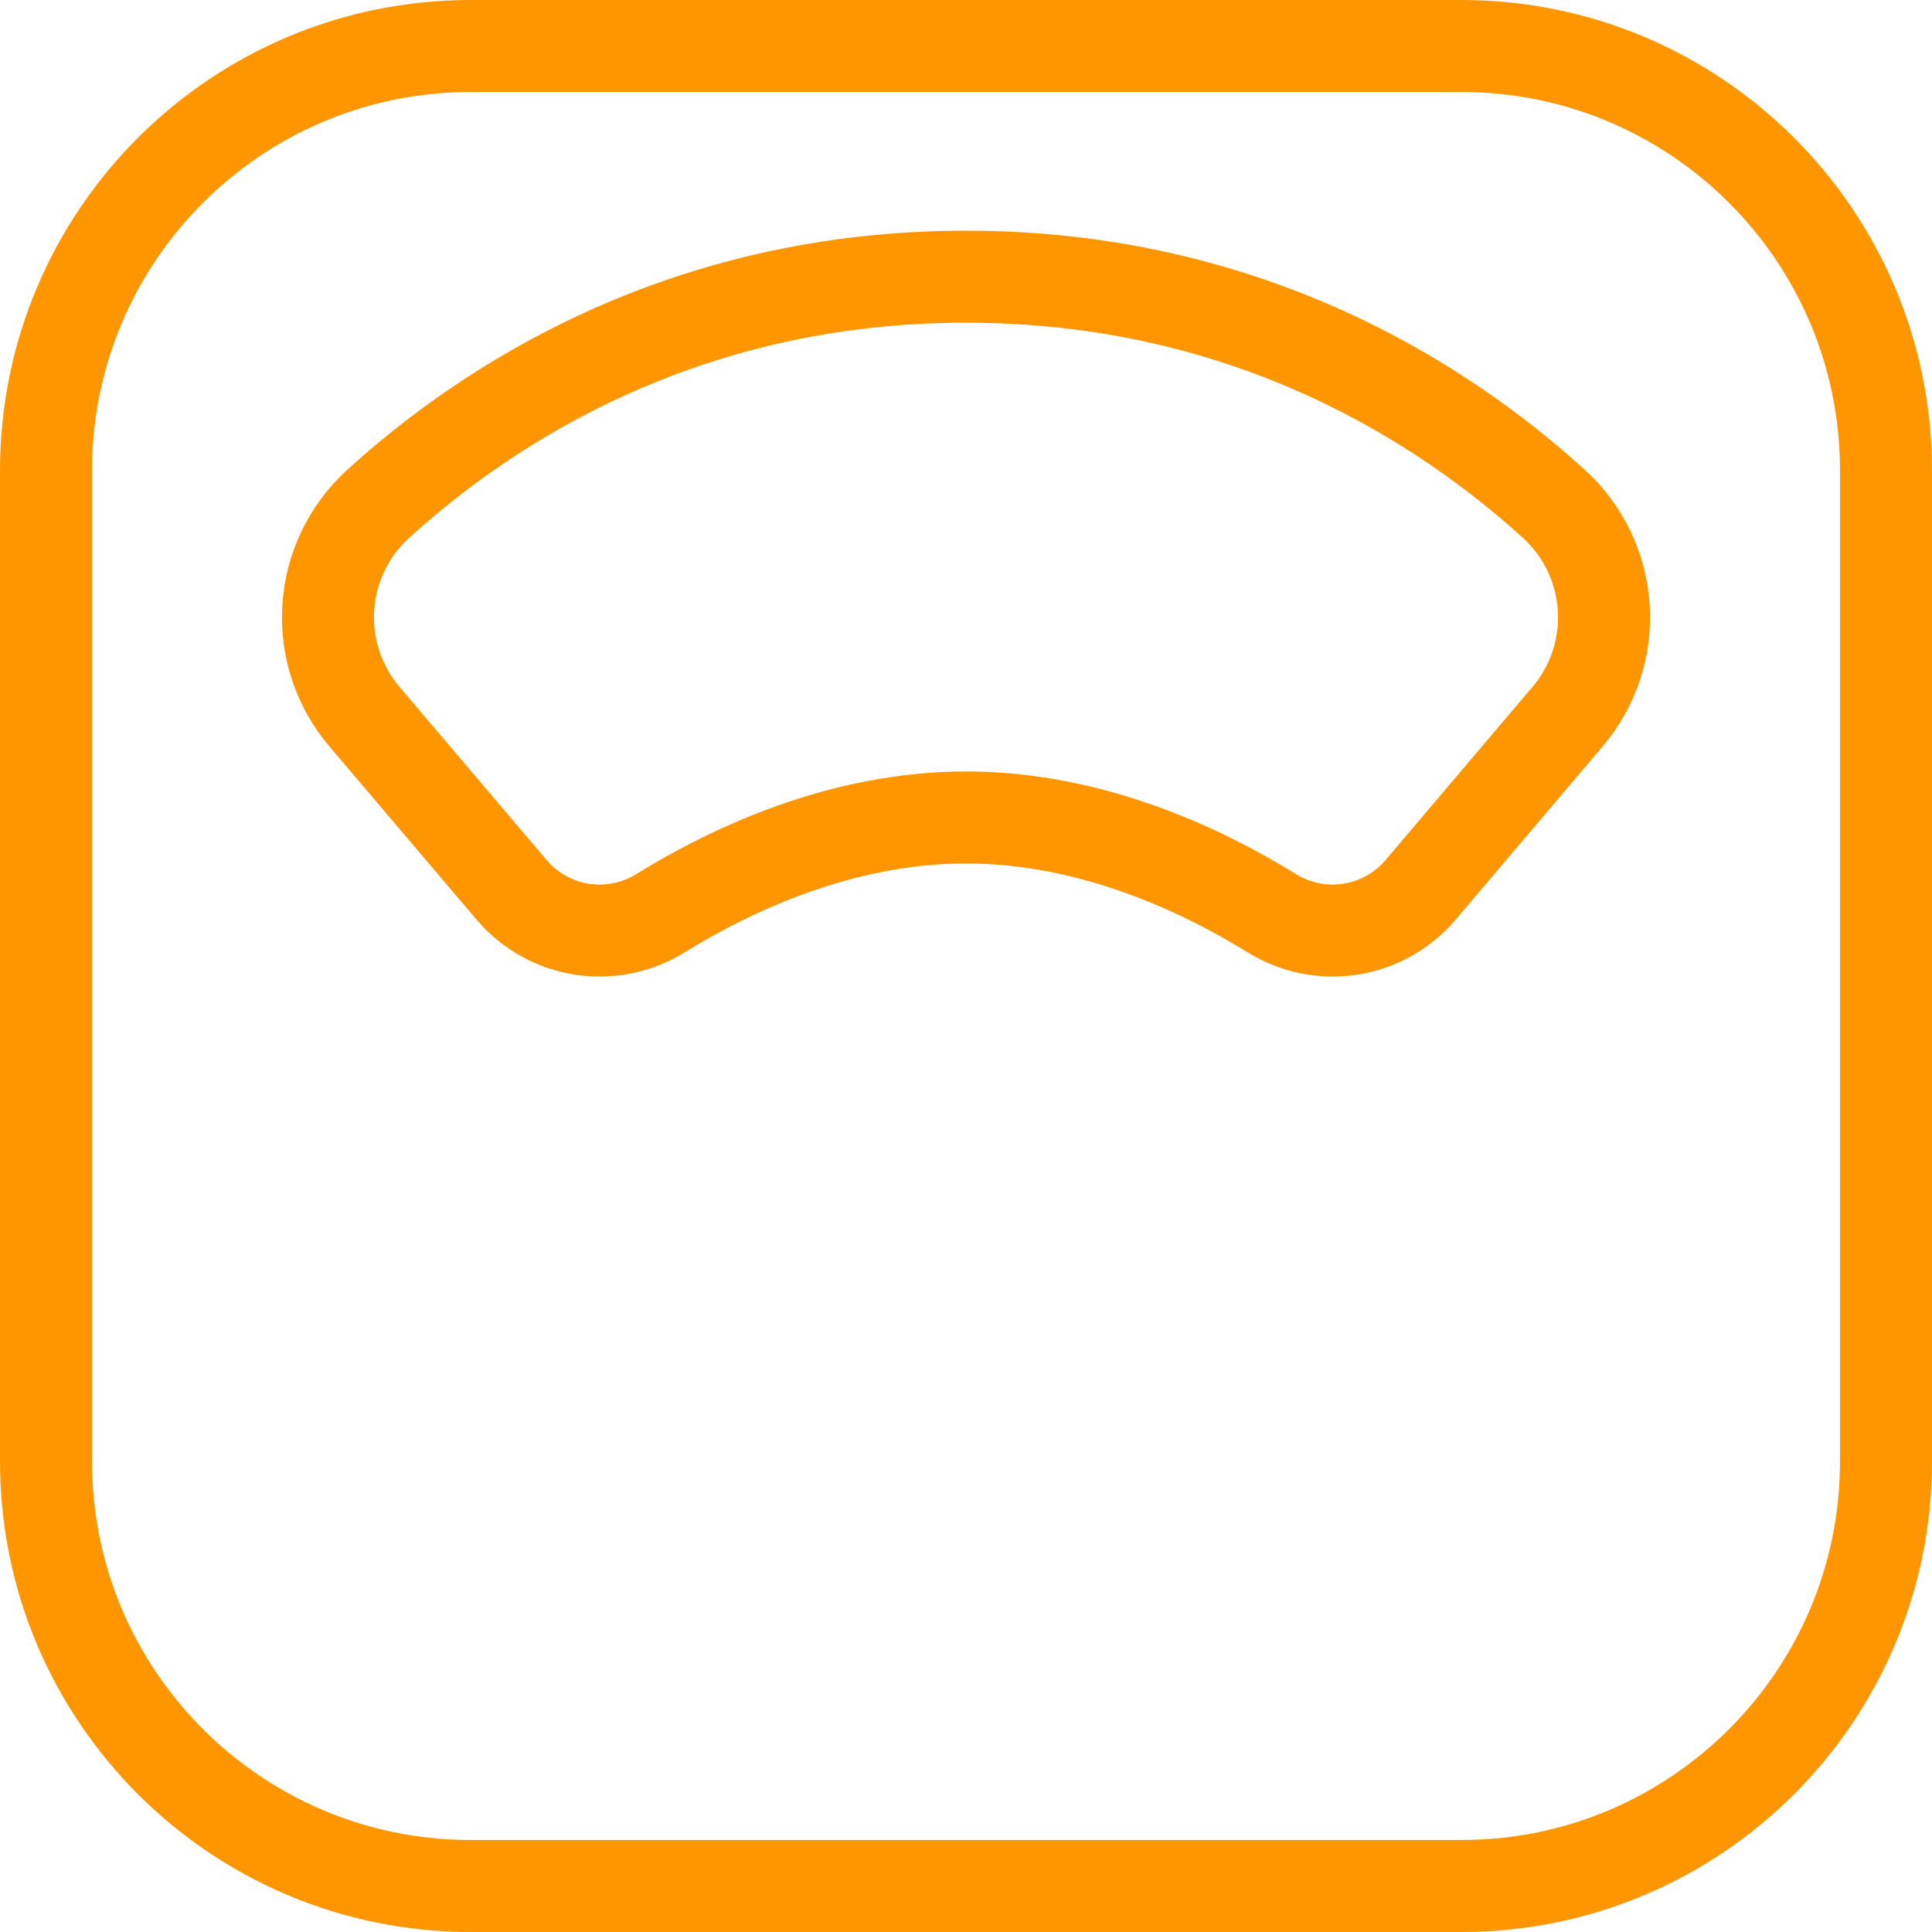
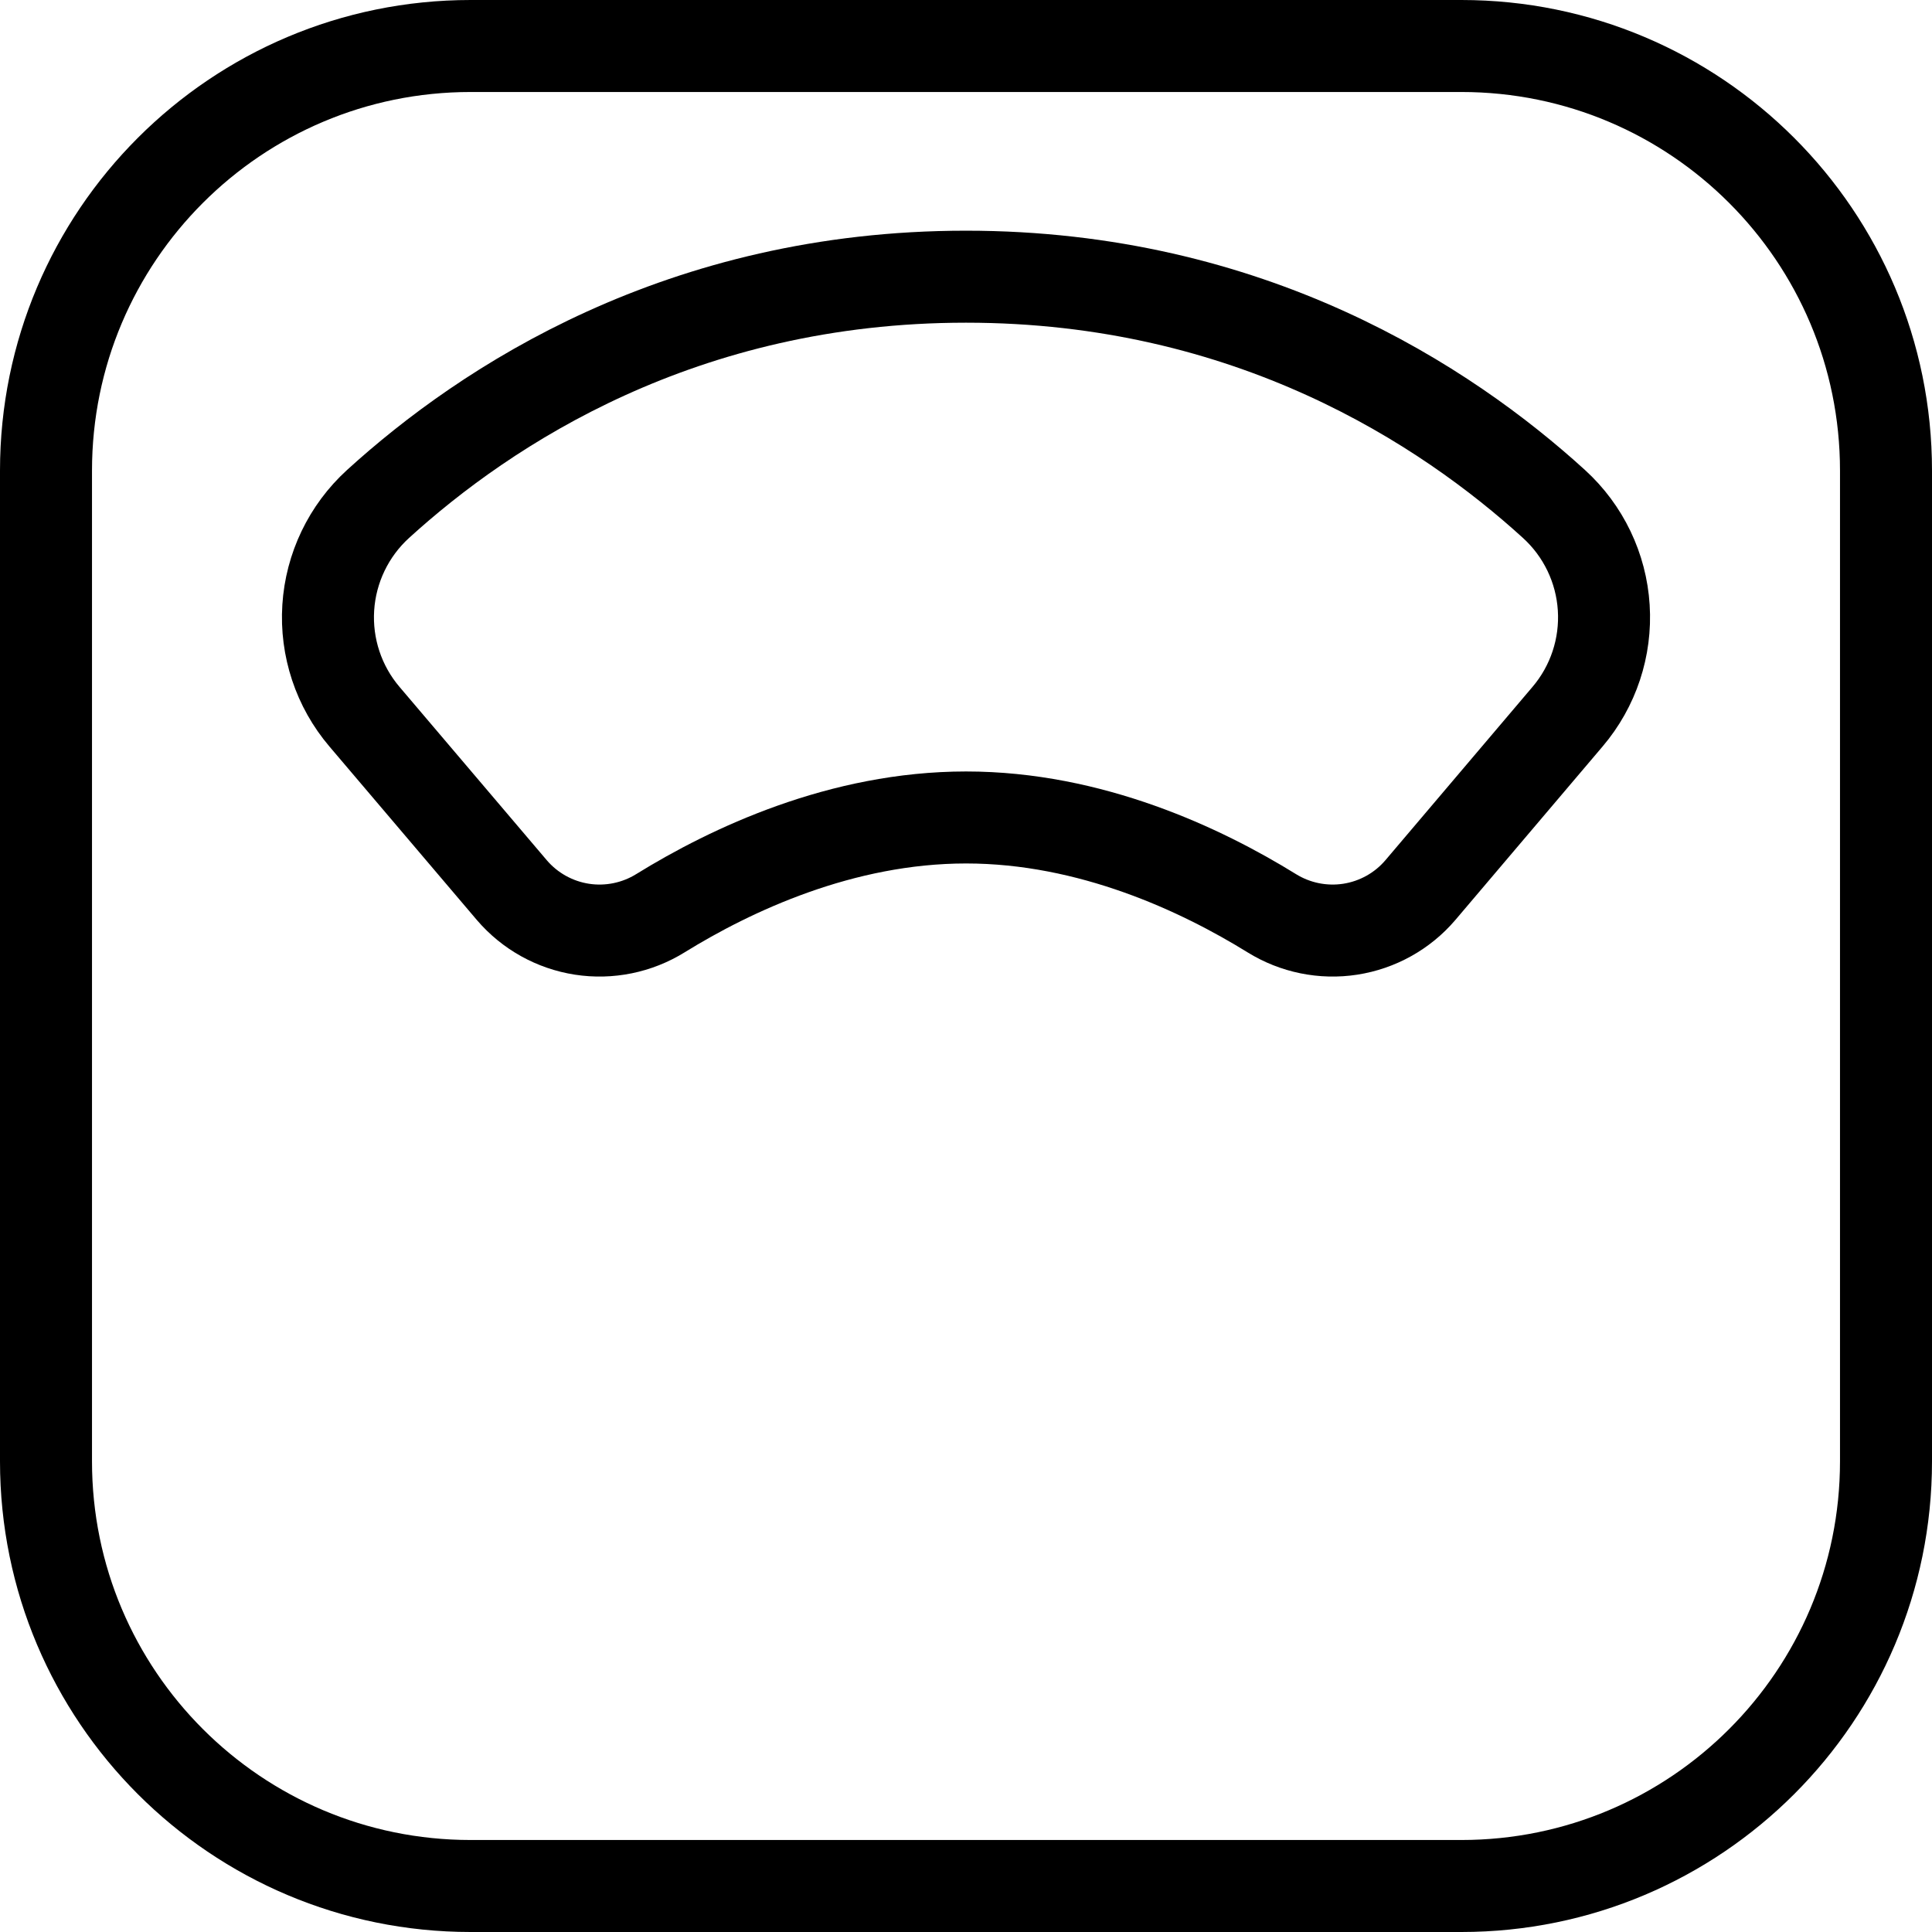
<svg xmlns="http://www.w3.org/2000/svg" width="42" height="42" viewBox="0 0 42 42" fill="none">
-   <path d="M31.769 1H10.231C5.133 1 1 5.133 1 10.231V31.769C1 36.867 5.133 41 10.231 41H31.769C36.867 41 41 36.867 41 31.769V10.231C41 5.133 36.867 1 31.769 1Z" stroke="#FF9600" stroke-width="2" stroke-linejoin="round" />
-   <path d="M33.783 10.957C31.431 8.815 27.175 6.015 21 6.015C14.825 6.015 10.569 8.815 8.217 10.957C7.579 11.539 7.191 12.347 7.136 13.209C7.081 14.072 7.363 14.922 7.923 15.58L11.127 19.351C11.517 19.807 12.057 20.108 12.649 20.2C13.242 20.292 13.848 20.168 14.358 19.852C15.889 18.906 18.291 17.771 21.002 17.771C23.713 17.771 26.116 18.906 27.646 19.852C28.156 20.168 28.762 20.292 29.355 20.2C29.947 20.108 30.488 19.807 30.877 19.351L34.077 15.58C34.637 14.922 34.919 14.072 34.864 13.209C34.81 12.347 34.422 11.539 33.783 10.957Z" stroke="#FF9600" stroke-width="2" stroke-linejoin="round" />
+   <path d="M31.769 1H10.231C5.133 1 1 5.133 1 10.231V31.769C1 36.867 5.133 41 10.231 41H31.769C36.867 41 41 36.867 41 31.769V10.231C41 5.133 36.867 1 31.769 1Z" stroke="currentColor" stroke-width="2" stroke-linejoin="round" />
+   <path d="M33.783 10.957C31.431 8.815 27.175 6.015 21 6.015C14.825 6.015 10.569 8.815 8.217 10.957C7.579 11.539 7.191 12.347 7.136 13.209C7.081 14.072 7.363 14.922 7.923 15.58L11.127 19.351C11.517 19.807 12.057 20.108 12.649 20.2C13.242 20.292 13.848 20.168 14.358 19.852C15.889 18.906 18.291 17.771 21.002 17.771C23.713 17.771 26.116 18.906 27.646 19.852C28.156 20.168 28.762 20.292 29.355 20.2C29.947 20.108 30.488 19.807 30.877 19.351L34.077 15.58C34.637 14.922 34.919 14.072 34.864 13.209C34.81 12.347 34.422 11.539 33.783 10.957Z" stroke="currentColor" stroke-width="2" stroke-linejoin="round" />
</svg>
